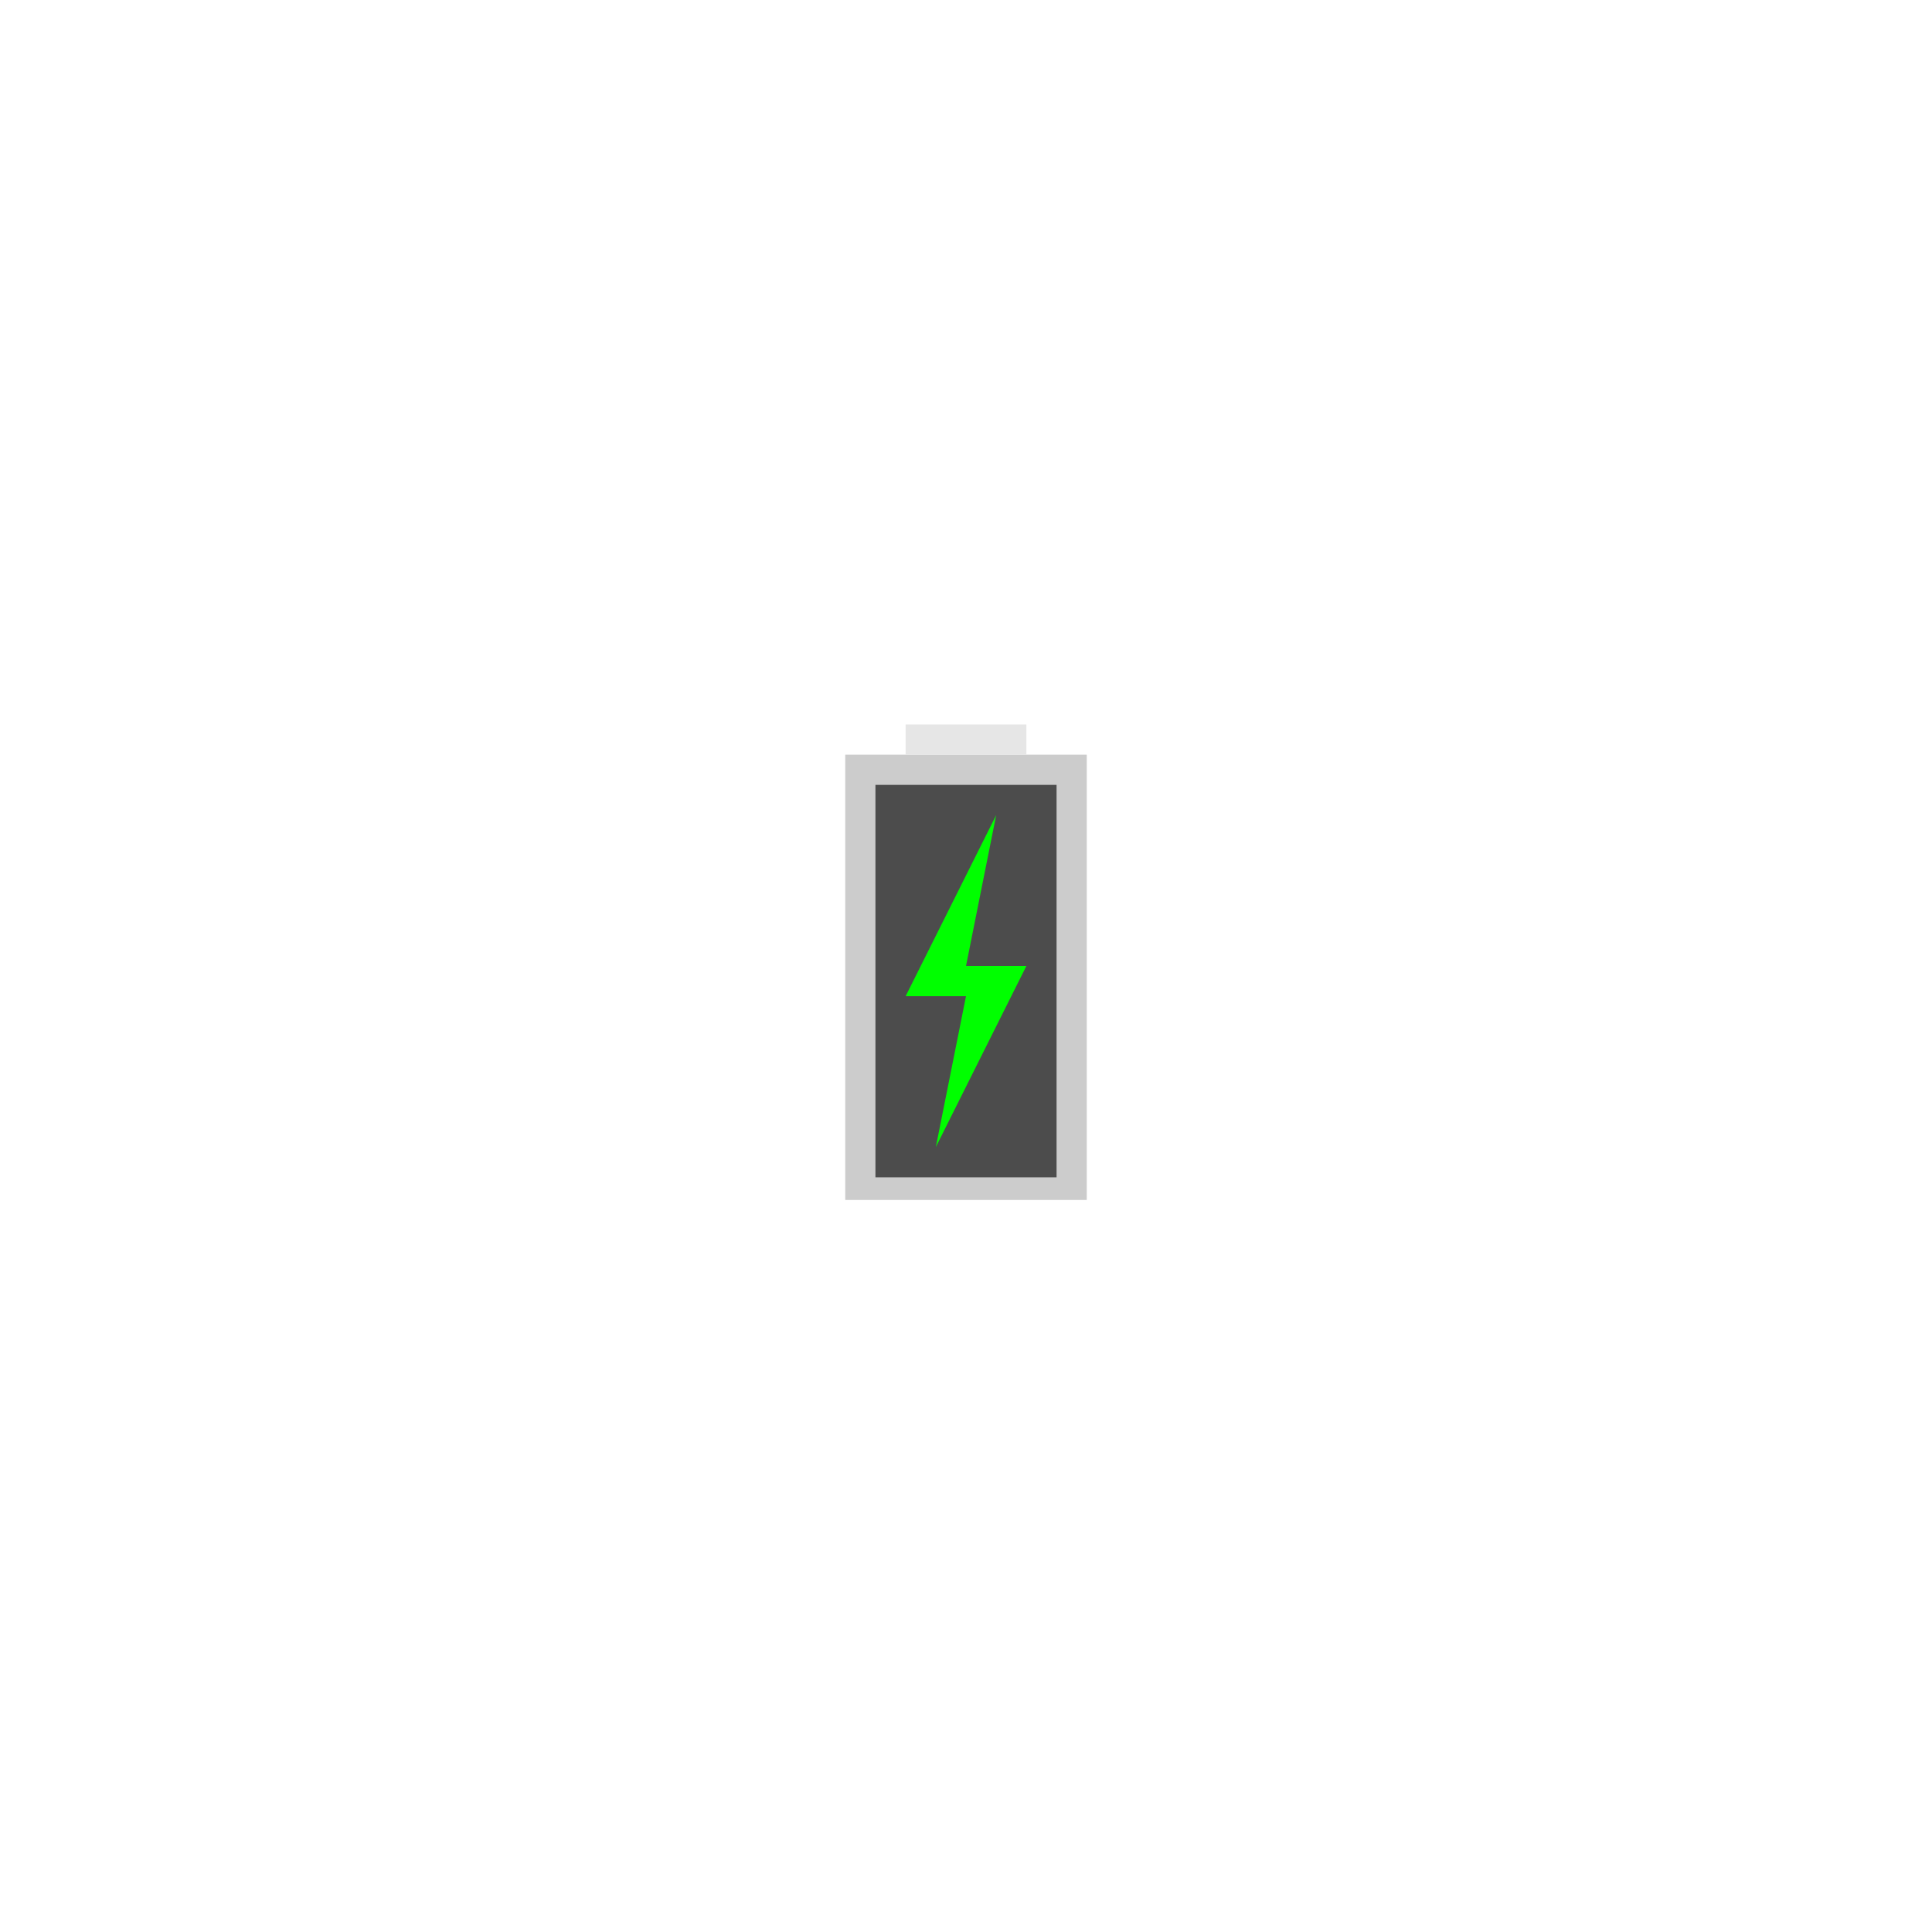
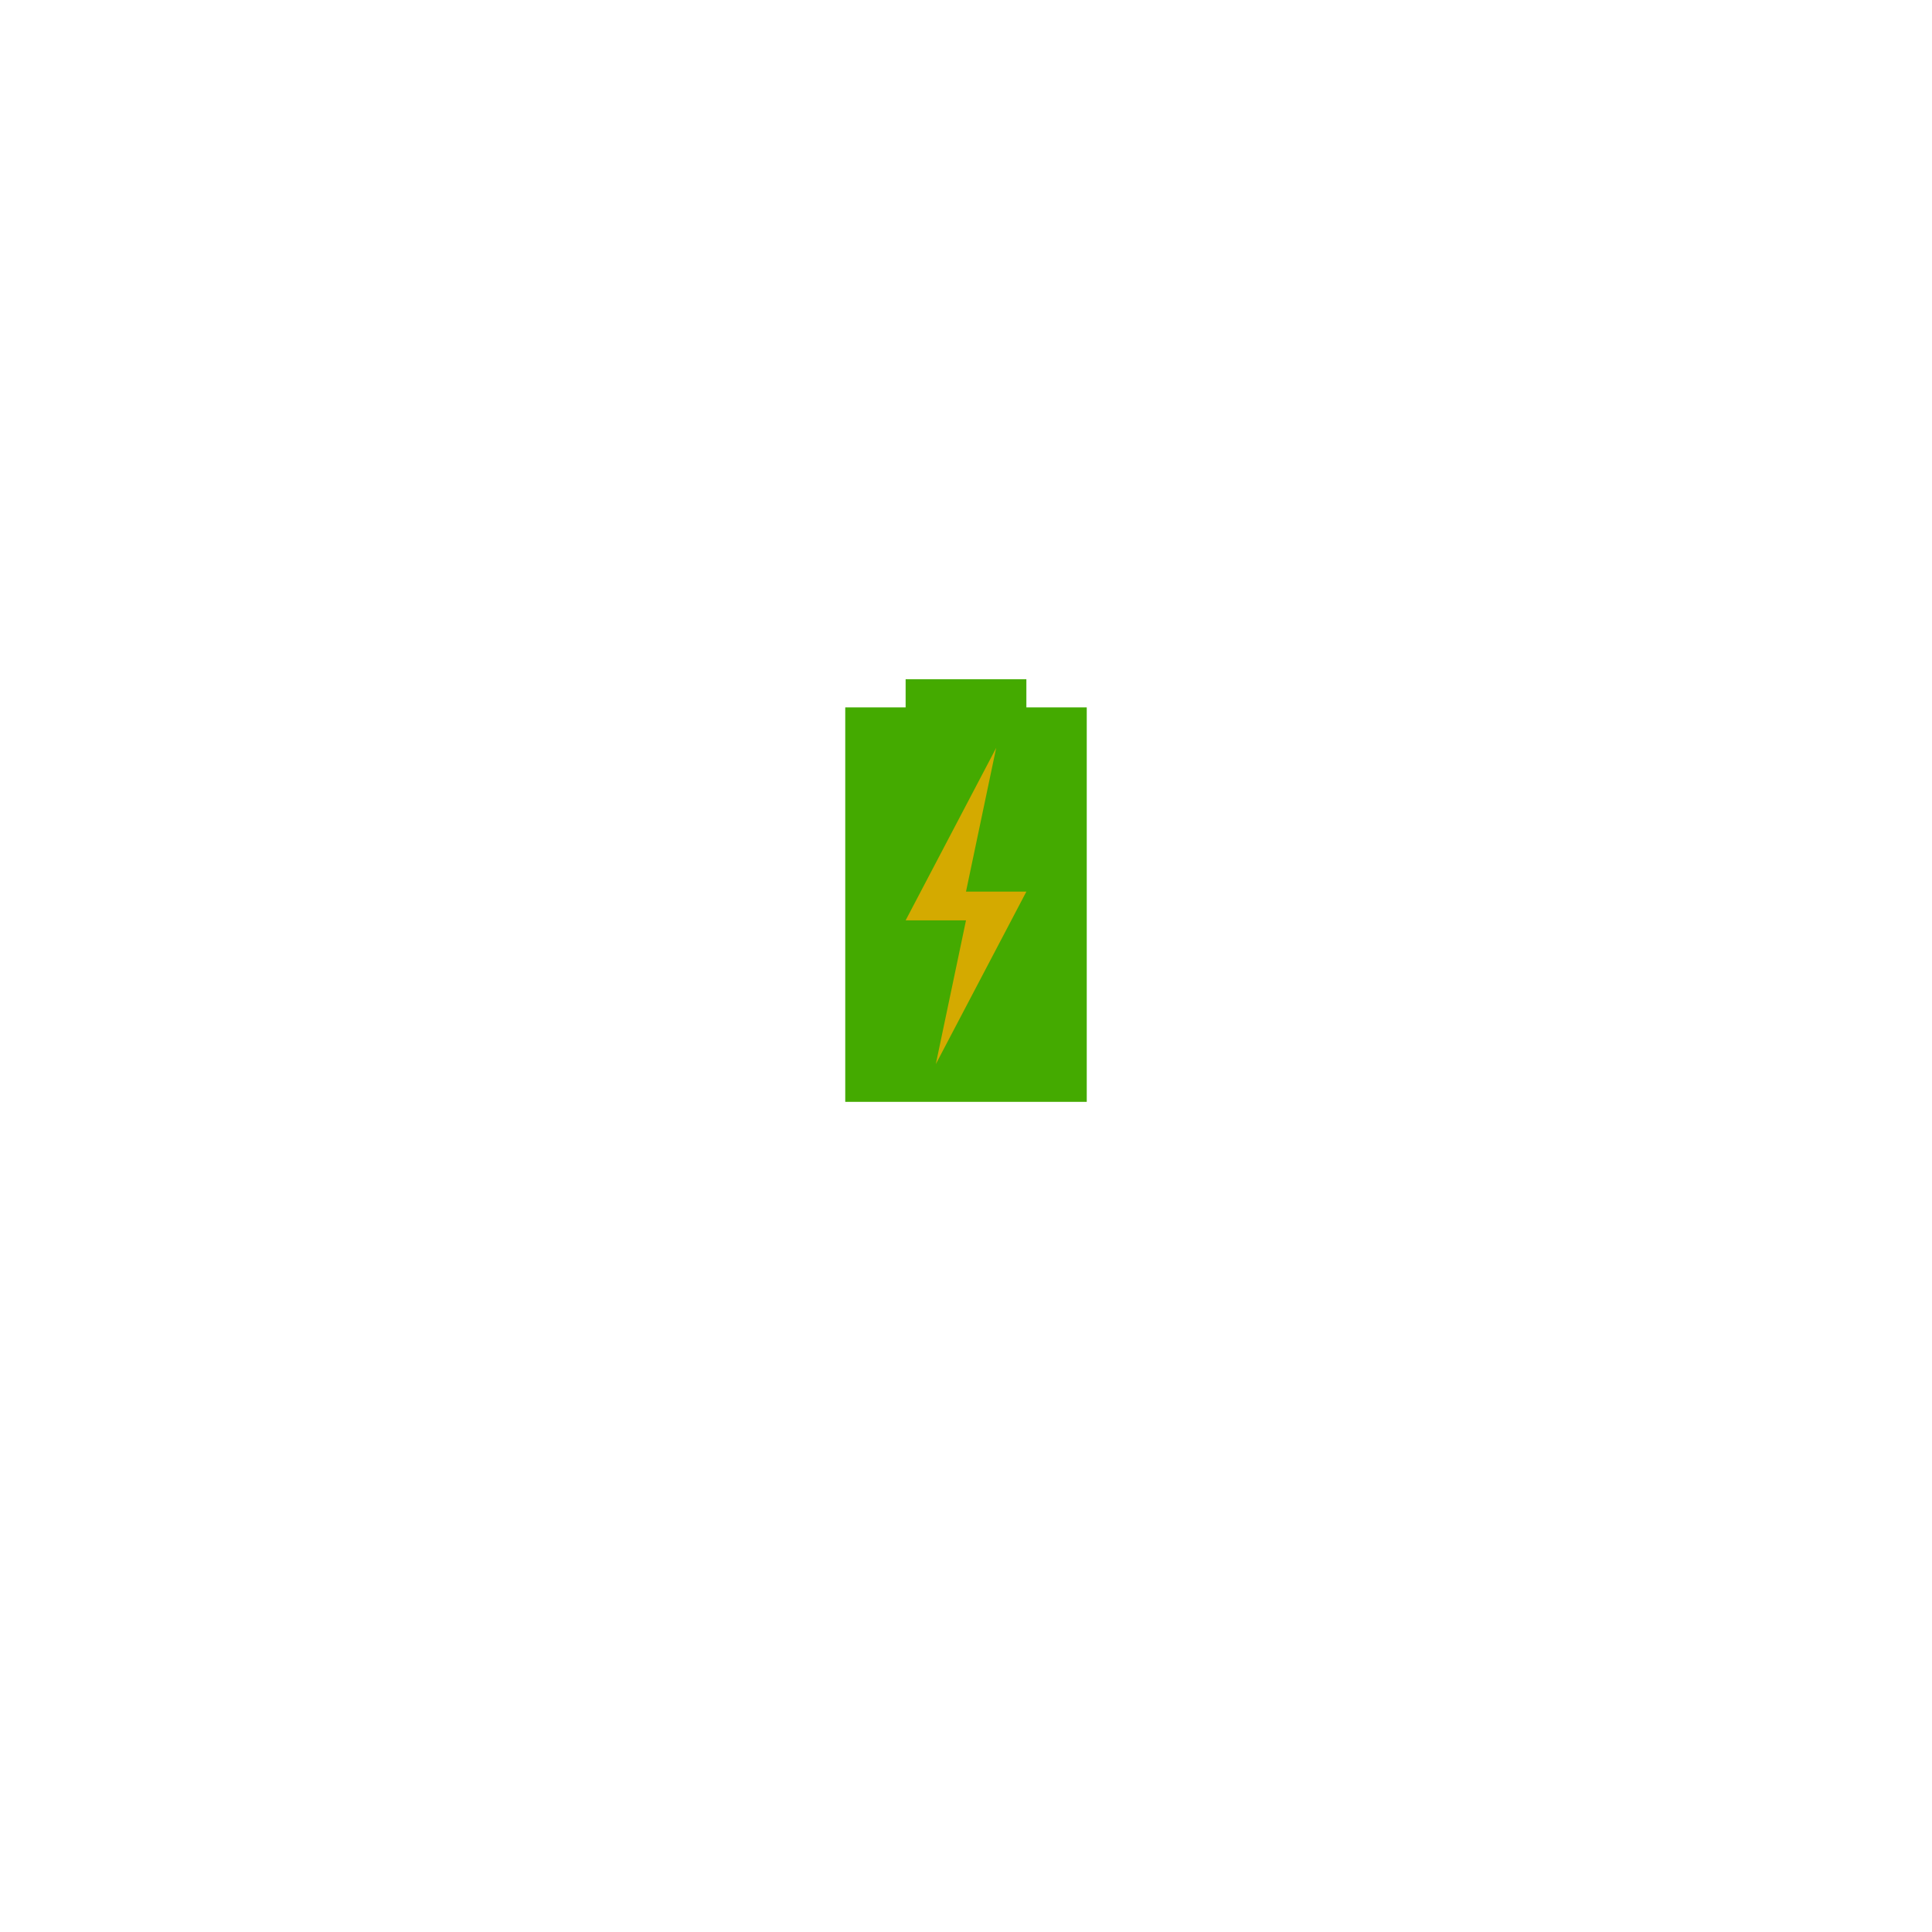
<svg xmlns="http://www.w3.org/2000/svg" viewBox="0 0 341.333 341.333" height="256" width="256" xml:space="preserve" id="svg2" version="1.1">
  <defs id="defs6" />
-   <g transform="matrix(1.333333,0,0,-1.333333,0,341.3333)" id="g10">
-     <path id="path12" style="fill:#cccccc;fill-opacity:1;fill-rule:nonzero;stroke:none" d="m 144,97 h -32 v 59 h 32 z" />
-     <path id="path14" style="fill:#e6e6e6;fill-opacity:1;fill-rule:nonzero;stroke:none" d="m 136,156 h -16 v 4 h 16 z" />
-     <path id="path16" style="fill:#4c4c4c;fill-opacity:1;fill-rule:nonzero;stroke:none" d="m 140,100 h -24 v 52 h 24 z" />
-     <g transform="translate(132,148)" id="g18">
-       <path id="path20" style="fill:#00ff00;fill-opacity:1;fill-rule:nonzero;stroke:none" d="m 0,0 -12,-24 h 8 l -4,-20 12,24 h -8 z" />
-     </g>
+   <path style="fill:#44aa00;fill-opacity:1;fill-rule:nonzero;stroke:none;stroke-width:1.255" d="m 160,120 v 4.978 h -10.667 v 69.689 h 42.667 V 124.978 H 181.333 V 120 Z" id="path12-2" />
+   <g id="g18" transform="matrix(1.333333,0,0,-1.269841,176,132.127)" style="fill:#d4aa00">
+     <path d="m 0,0 -12,-24 h 8 l -4,-20 12,24 h -8 z" style="fill:#d4aa00;fill-opacity:1;fill-rule:nonzero;stroke:none" id="path20" />
  </g>
</svg>
